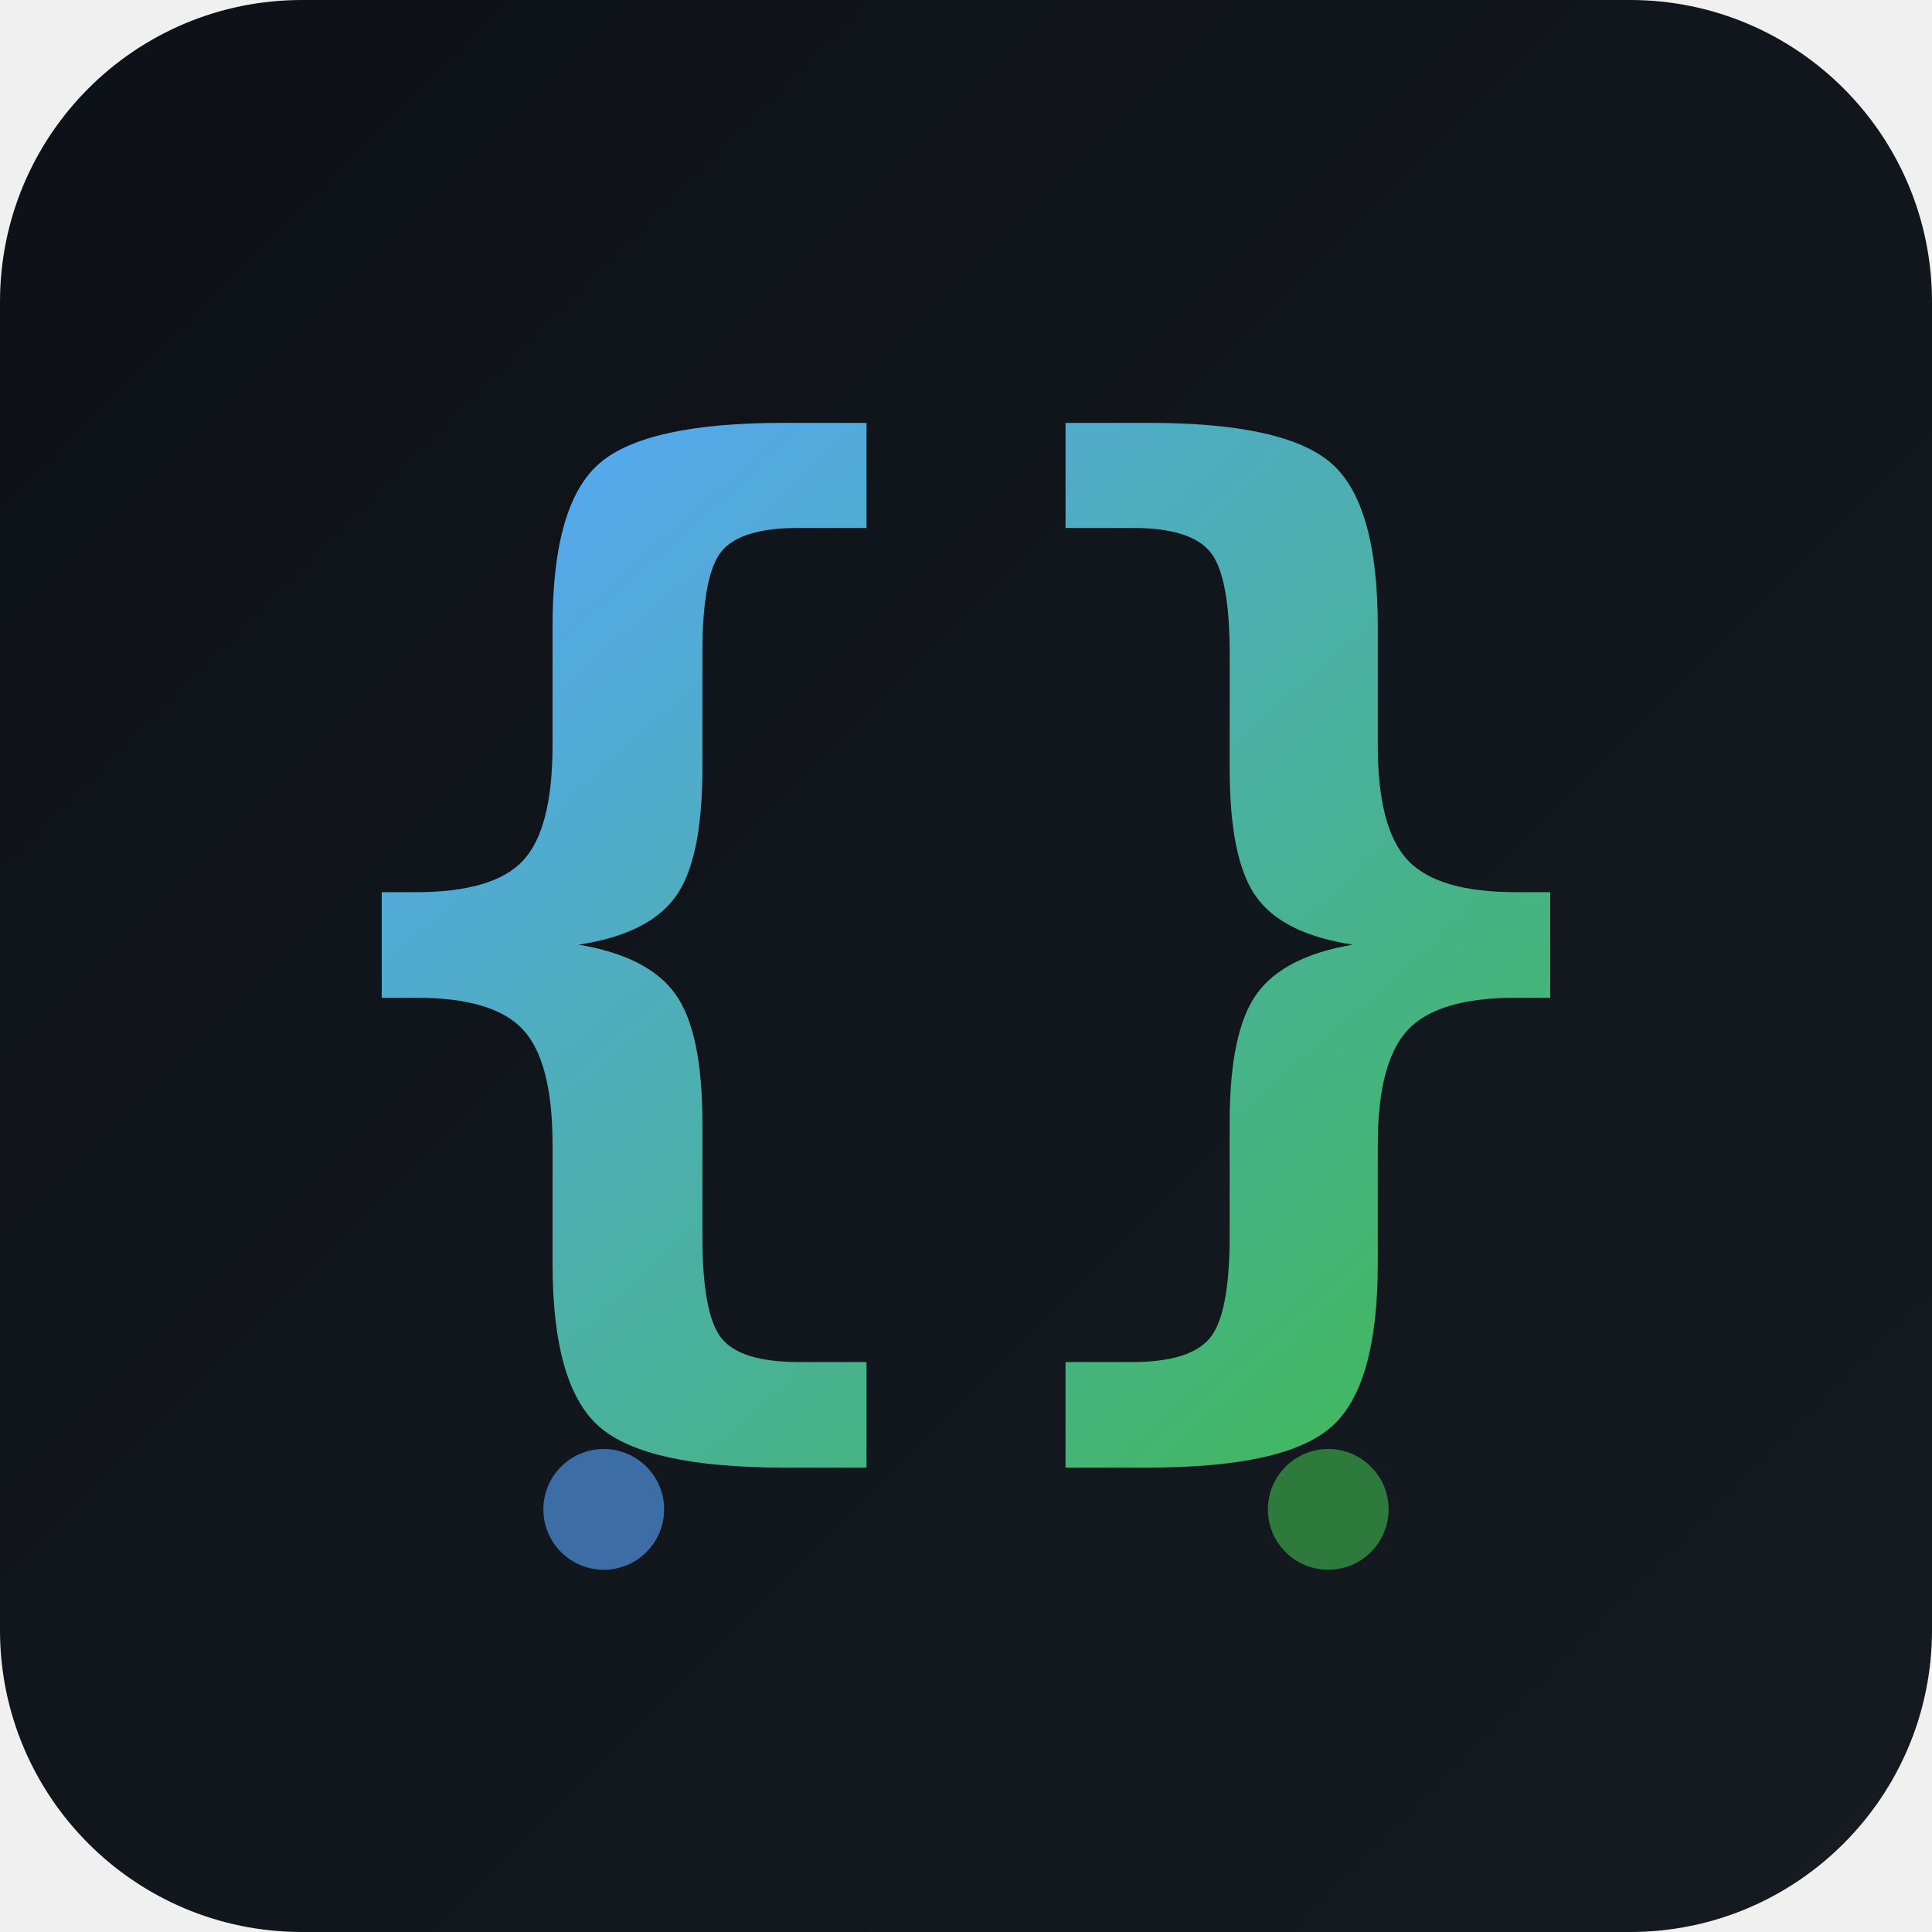
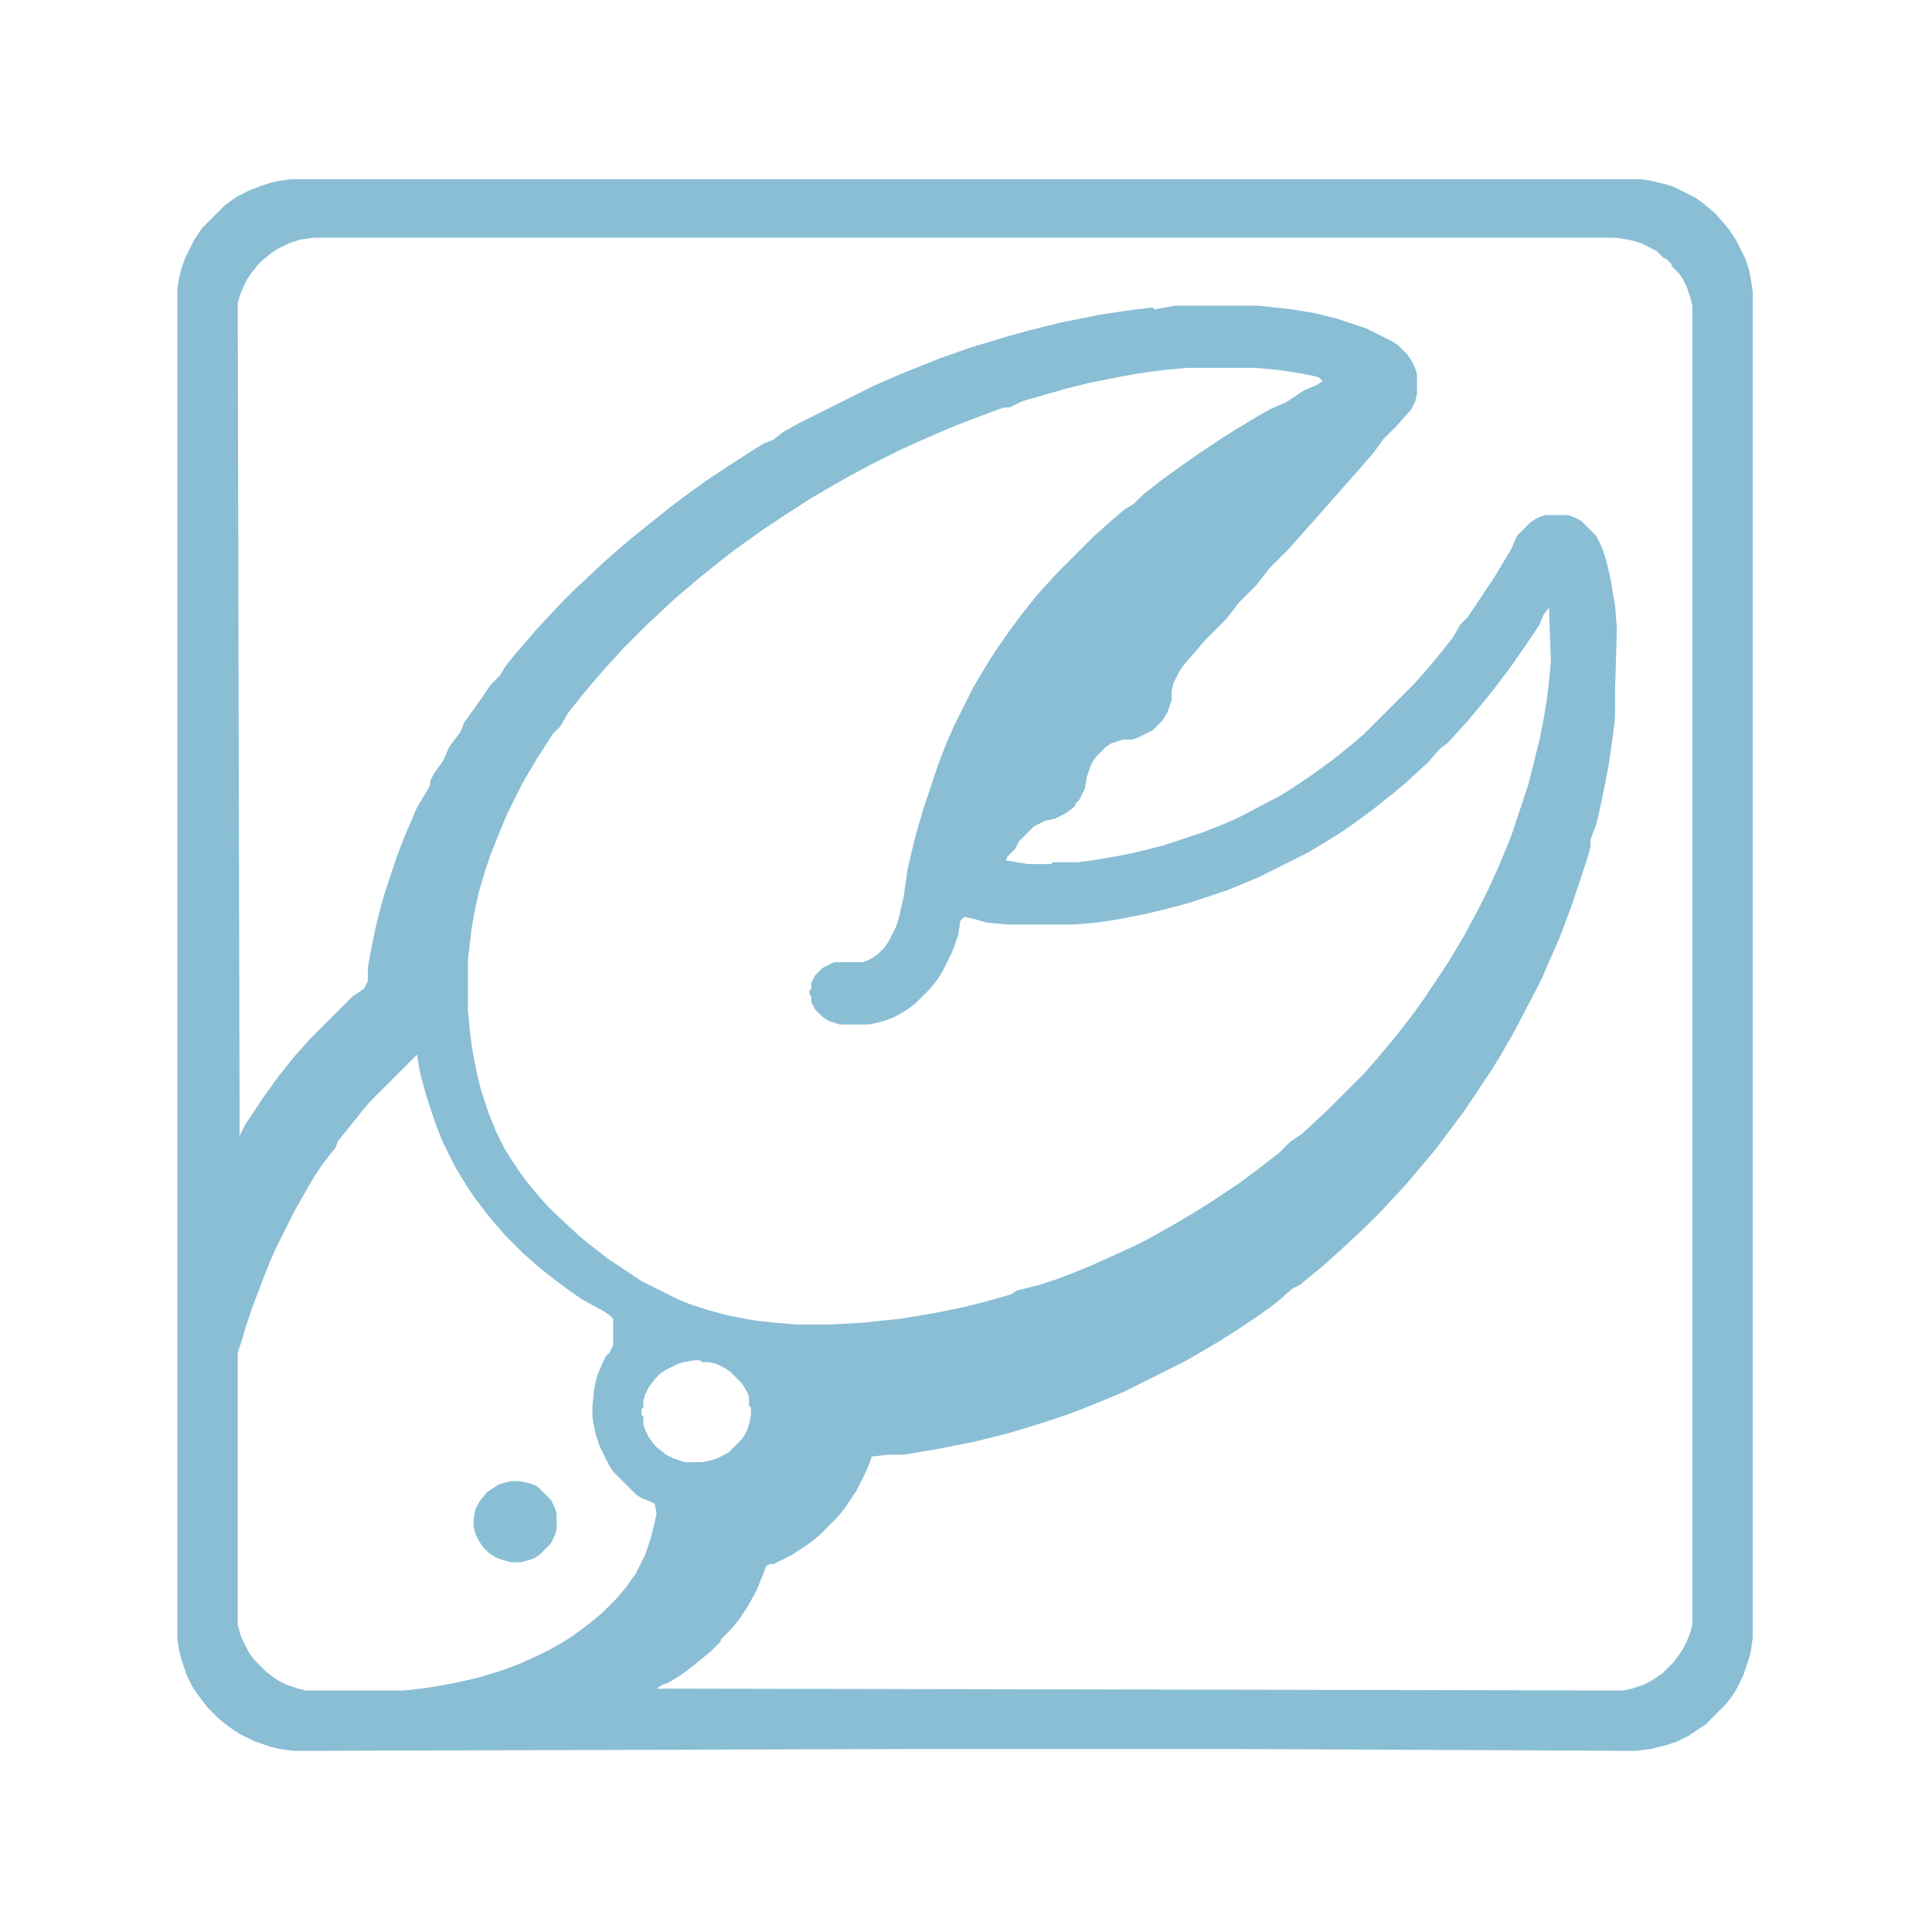
- <svg xmlns="http://www.w3.org/2000/svg" viewBox="0 0 512 512" width="512" height="512">
-   <defs>
-     <linearGradient id="bg" x1="0%" y1="0%" x2="100%" y2="100%">
-       <stop offset="0%" style="stop-color:#0d1117;stop-opacity:1" />
-       <stop offset="100%" style="stop-color:#161b22;stop-opacity:1" />
-     </linearGradient>
-     <linearGradient id="claw" x1="0%" y1="0%" x2="100%" y2="100%">
-       <stop offset="0%" style="stop-color:#58a6ff;stop-opacity:1" />
-       <stop offset="100%" style="stop-color:#3fb950;stop-opacity:1" />
-     </linearGradient>
-   </defs>
-   <rect width="512" height="512" rx="80" ry="80" fill="url(#bg)" />
-   <text x="256" y="340" font-family="monospace" font-size="300" font-weight="bold" text-anchor="middle" fill="url(#claw)">{}</text>
-   <circle cx="160" cy="400" r="16" fill="#58a6ff" opacity="0.6" />
-   <circle cx="352" cy="400" r="16" fill="#3fb950" opacity="0.6" />
+ <svg xmlns="http://www.w3.org/2000/svg" width="1024" height="1024" viewBox="0 0 1024 1024" shape-rendering="geometricPrecision">
+   <rect width="1024" height="1024" fill="#ffffff" />
+   <path d="M 271 785 L 267 786 L 264 787 L 261 789 L 258 791 L 254 796 L 253 798 L 252 800 L 251 805 L 251 809 L 252 813 L 253 815 L 254 817 L 256 820 L 259 823 L 262 825 L 264 826 L 267 827 L 271 828 L 276 828 L 280 827 L 283 826 L 286 824 L 292 818 L 293 816 L 294 814 L 295 811 L 295 802 L 294 799 L 293 797 L 292 795 L 285 788 L 283 787 L 280 786 L 275 785 Z" fill="#89bed5" fill-rule="evenodd" />
+   <path d="M 154 95 L 147 96 L 143 97 L 140 98 L 137 99 L 132 101 L 126 104 L 123 106 L 119 109 L 107 121 L 105 124 L 103 127 L 101 131 L 98 137 L 97 140 L 96 143 L 95 147 L 94 153 L 94 869 L 95 875 L 96 879 L 99 888 L 102 894 L 104 897 L 110 905 L 116 911 L 121 915 L 124 917 L 127 919 L 135 923 L 144 926 L 148 927 L 156 928 L 485 927 L 533 927 L 584 927 L 587 927 L 651 927 L 653 927 L 867 928 L 875 927 L 879 926 L 883 925 L 886 924 L 889 923 L 895 920 L 904 914 L 915 903 L 918 899 L 920 896 L 924 888 L 927 879 L 928 875 L 929 868 L 929 155 L 928 148 L 927 143 L 926 140 L 925 137 L 923 133 L 920 127 L 918 124 L 916 121 L 909 113 L 903 108 L 899 105 L 895 103 L 887 99 L 884 98 L 880 97 L 876 96 L 870 95 Z M 368 721 L 371 721 L 372 722 L 376 722 L 380 723 L 382 724 L 384 725 L 387 727 L 393 733 L 395 736 L 396 738 L 397 740 L 397 745 L 398 746 L 398 750 L 397 755 L 396 758 L 395 760 L 393 763 L 386 770 L 380 773 L 377 774 L 372 775 L 363 775 L 360 774 L 357 773 L 355 772 L 353 771 L 348 767 L 347 766 L 344 762 L 343 760 L 342 758 L 341 755 L 341 751 L 340 750 L 340 747 L 341 746 L 341 742 L 342 739 L 343 737 L 344 735 L 347 731 L 350 728 L 353 726 L 359 723 L 362 722 Z M 221 559 L 222 565 L 223 570 L 226 581 L 228 587 L 231 596 L 233 601 L 235 606 L 241 618 L 244 623 L 247 628 L 249 631 L 251 634 L 254 638 L 257 642 L 261 647 L 268 655 L 275 662 L 277 664 L 286 672 L 295 679 L 299 682 L 306 687 L 309 689 L 320 695 L 323 697 L 325 699 L 325 713 L 324 715 L 323 717 L 321 719 L 320 721 L 317 728 L 316 731 L 315 736 L 314 745 L 314 751 L 315 757 L 316 761 L 317 764 L 318 767 L 320 771 L 323 777 L 325 780 L 337 792 L 340 794 L 345 796 L 347 797 L 348 802 L 347 807 L 346 811 L 345 815 L 342 824 L 340 828 L 337 834 L 332 841 L 327 847 L 319 855 L 313 860 L 309 863 L 305 866 L 302 868 L 299 870 L 292 874 L 286 877 L 275 882 L 267 885 L 264 886 L 254 889 L 250 890 L 241 892 L 230 894 L 223 895 L 214 896 L 162 896 L 158 895 L 155 894 L 152 893 L 150 892 L 148 891 L 145 889 L 141 886 L 135 880 L 132 876 L 128 868 L 127 865 L 126 861 L 126 717 L 128 711 L 130 704 L 133 695 L 136 687 L 139 679 L 141 674 L 143 669 L 146 662 L 156 642 L 160 635 L 164 628 L 167 623 L 171 617 L 178 608 L 179 605 L 183 600 L 191 590 L 196 584 Z M 629 195 L 666 195 L 677 196 L 690 198 L 695 199 L 699 200 L 701 202 L 698 204 L 691 207 L 682 213 L 673 217 L 666 221 L 661 224 L 656 227 L 648 232 L 636 240 L 626 247 L 619 252 L 615 255 L 606 262 L 601 267 L 596 270 L 589 276 L 580 284 L 560 304 L 550 315 L 546 320 L 542 325 L 539 329 L 536 333 L 529 343 L 527 346 L 525 349 L 516 364 L 506 384 L 502 393 L 500 398 L 497 406 L 494 415 L 489 430 L 487 437 L 485 444 L 484 448 L 481 461 L 479 475 L 477 484 L 476 488 L 475 491 L 471 499 L 469 502 L 465 506 L 462 508 L 460 509 L 457 510 L 442 510 L 436 513 L 432 517 L 431 519 L 430 521 L 430 524 L 429 525 L 429 527 L 430 528 L 430 531 L 431 533 L 432 535 L 436 539 L 439 541 L 442 542 L 445 543 L 461 543 L 465 542 L 469 541 L 474 539 L 476 538 L 481 535 L 485 532 L 493 524 L 497 519 L 500 514 L 504 506 L 506 501 L 507 498 L 508 495 L 509 488 L 511 486 L 516 487 L 523 489 L 534 490 L 569 490 L 581 489 L 588 488 L 594 487 L 609 484 L 625 480 L 632 478 L 650 472 L 655 470 L 667 465 L 675 461 L 693 452 L 698 449 L 703 446 L 711 441 L 714 439 L 721 434 L 725 431 L 729 428 L 734 424 L 739 420 L 745 415 L 757 404 L 763 397 L 767 394 L 768 393 L 778 382 L 783 376 L 788 370 L 792 365 L 801 353 L 808 343 L 816 331 L 818 326 L 821 322 L 822 350 L 821 361 L 820 370 L 819 376 L 818 382 L 817 387 L 816 392 L 810 416 L 807 425 L 801 443 L 799 448 L 794 460 L 789 471 L 787 475 L 784 481 L 776 496 L 767 511 L 755 529 L 750 536 L 747 540 L 740 549 L 735 555 L 730 561 L 723 569 L 704 588 L 690 601 L 684 605 L 678 611 L 669 618 L 657 627 L 651 631 L 642 637 L 634 642 L 629 645 L 624 648 L 608 657 L 602 660 L 589 666 L 580 670 L 573 673 L 568 675 L 560 678 L 551 681 L 539 684 L 536 686 L 529 688 L 522 690 L 510 693 L 495 696 L 477 699 L 467 700 L 458 701 L 441 702 L 422 702 L 410 701 L 401 700 L 395 699 L 390 698 L 385 697 L 374 694 L 365 691 L 360 689 L 340 679 L 334 675 L 322 667 L 313 660 L 308 656 L 294 643 L 290 639 L 283 631 L 279 626 L 276 622 L 270 613 L 267 608 L 263 600 L 261 595 L 259 590 L 255 578 L 254 574 L 253 570 L 252 565 L 251 560 L 250 554 L 249 546 L 248 535 L 248 509 L 249 500 L 250 492 L 251 486 L 252 481 L 254 472 L 257 462 L 260 453 L 266 438 L 269 431 L 272 425 L 277 415 L 284 403 L 293 389 L 297 385 L 301 378 L 305 373 L 309 368 L 314 362 L 320 355 L 331 343 L 343 331 L 358 317 L 371 306 L 386 294 L 390 291 L 397 286 L 404 281 L 416 273 L 430 264 L 442 257 L 449 253 L 462 246 L 476 239 L 487 234 L 496 230 L 503 227 L 508 225 L 521 220 L 532 216 L 535 216 L 541 213 L 544 212 L 565 206 L 577 203 L 592 200 L 603 198 L 610 197 L 618 196 Z M 166 126 L 856 126 L 863 127 L 867 128 L 870 129 L 878 133 L 882 137 L 883 137 L 886 140 L 886 141 L 890 145 L 892 148 L 893 150 L 894 152 L 895 155 L 896 158 L 897 162 L 897 861 L 896 865 L 894 870 L 893 872 L 892 874 L 890 877 L 887 881 L 881 887 L 878 889 L 875 891 L 873 892 L 871 893 L 868 894 L 865 895 L 860 896 L 348 895 L 351 893 L 354 892 L 359 889 L 362 887 L 366 884 L 371 880 L 377 875 L 382 870 L 382 869 L 388 863 L 392 858 L 394 855 L 396 852 L 401 843 L 403 838 L 405 833 L 406 830 L 408 829 L 410 829 L 414 827 L 420 824 L 429 818 L 434 814 L 444 804 L 448 799 L 454 790 L 456 786 L 459 780 L 461 775 L 462 772 L 471 771 L 479 771 L 497 768 L 517 764 L 533 760 L 540 758 L 553 754 L 565 750 L 573 747 L 578 745 L 583 743 L 595 738 L 603 734 L 629 721 L 641 714 L 646 711 L 654 706 L 666 698 L 673 693 L 677 690 L 685 683 L 689 681 L 695 676 L 700 672 L 709 664 L 723 651 L 731 643 L 732 642 L 745 628 L 756 615 L 761 609 L 767 601 L 776 589 L 790 568 L 795 560 L 799 553 L 803 546 L 816 521 L 817 519 L 820 512 L 824 503 L 827 496 L 830 488 L 833 480 L 836 471 L 841 456 L 843 449 L 843 445 L 846 437 L 847 433 L 849 424 L 852 409 L 853 403 L 854 396 L 855 389 L 856 380 L 856 366 L 857 333 L 856 321 L 855 315 L 854 309 L 853 304 L 852 300 L 851 296 L 850 293 L 849 290 L 846 284 L 838 276 L 836 275 L 834 274 L 831 273 L 819 273 L 816 274 L 814 275 L 811 277 L 804 284 L 801 291 L 792 306 L 778 327 L 774 331 L 770 338 L 766 343 L 762 348 L 757 354 L 750 362 L 723 389 L 716 395 L 711 399 L 706 403 L 695 411 L 683 419 L 678 422 L 659 432 L 657 433 L 655 434 L 648 437 L 643 439 L 638 441 L 617 448 L 601 452 L 596 453 L 591 454 L 585 455 L 579 456 L 571 457 L 558 457 L 557 458 L 545 458 L 533 456 L 534 454 L 538 450 L 540 446 L 548 438 L 554 435 L 559 434 L 565 431 L 569 428 L 570 427 L 570 426 L 572 424 L 575 418 L 576 412 L 578 406 L 579 404 L 581 401 L 586 396 L 589 394 L 592 393 L 595 392 L 600 392 L 603 391 L 611 387 L 616 382 L 618 379 L 619 377 L 620 374 L 621 371 L 621 366 L 622 362 L 625 356 L 627 353 L 633 346 L 639 339 L 650 328 L 657 319 L 666 310 L 673 301 L 683 291 L 691 282 L 699 273 L 714 256 L 721 248 L 728 240 L 733 233 L 740 226 L 748 217 L 749 215 L 750 213 L 751 209 L 751 198 L 750 195 L 749 193 L 748 191 L 746 188 L 741 183 L 738 181 L 724 174 L 718 172 L 709 169 L 697 166 L 691 165 L 685 164 L 676 163 L 667 162 L 623 162 L 612 164 L 611 163 L 602 164 L 595 165 L 588 166 L 582 167 L 562 171 L 546 175 L 535 178 L 515 184 L 498 190 L 478 198 L 471 201 L 462 205 L 450 211 L 424 224 L 415 229 L 410 233 L 405 235 L 400 238 L 386 247 L 374 255 L 367 260 L 355 269 L 335 285 L 328 291 L 320 298 L 303 314 L 298 319 L 284 334 L 278 341 L 272 348 L 268 353 L 265 358 L 260 363 L 256 369 L 246 383 L 244 388 L 238 396 L 235 403 L 230 410 L 229 412 L 228 414 L 228 416 L 227 418 L 221 428 L 218 435 L 215 442 L 213 447 L 210 455 L 204 473 L 202 480 L 199 492 L 196 507 L 195 513 L 195 520 L 193 524 L 187 528 L 164 551 L 156 560 L 152 565 L 148 570 L 140 581 L 136 587 L 130 596 L 127 602 L 126 161 L 127 157 L 129 152 L 130 150 L 131 148 L 133 145 L 137 140 L 139 138 L 144 134 L 147 132 L 153 129 L 156 128 L 159 127 Z" fill="#89bed5" fill-rule="evenodd" />
</svg>
